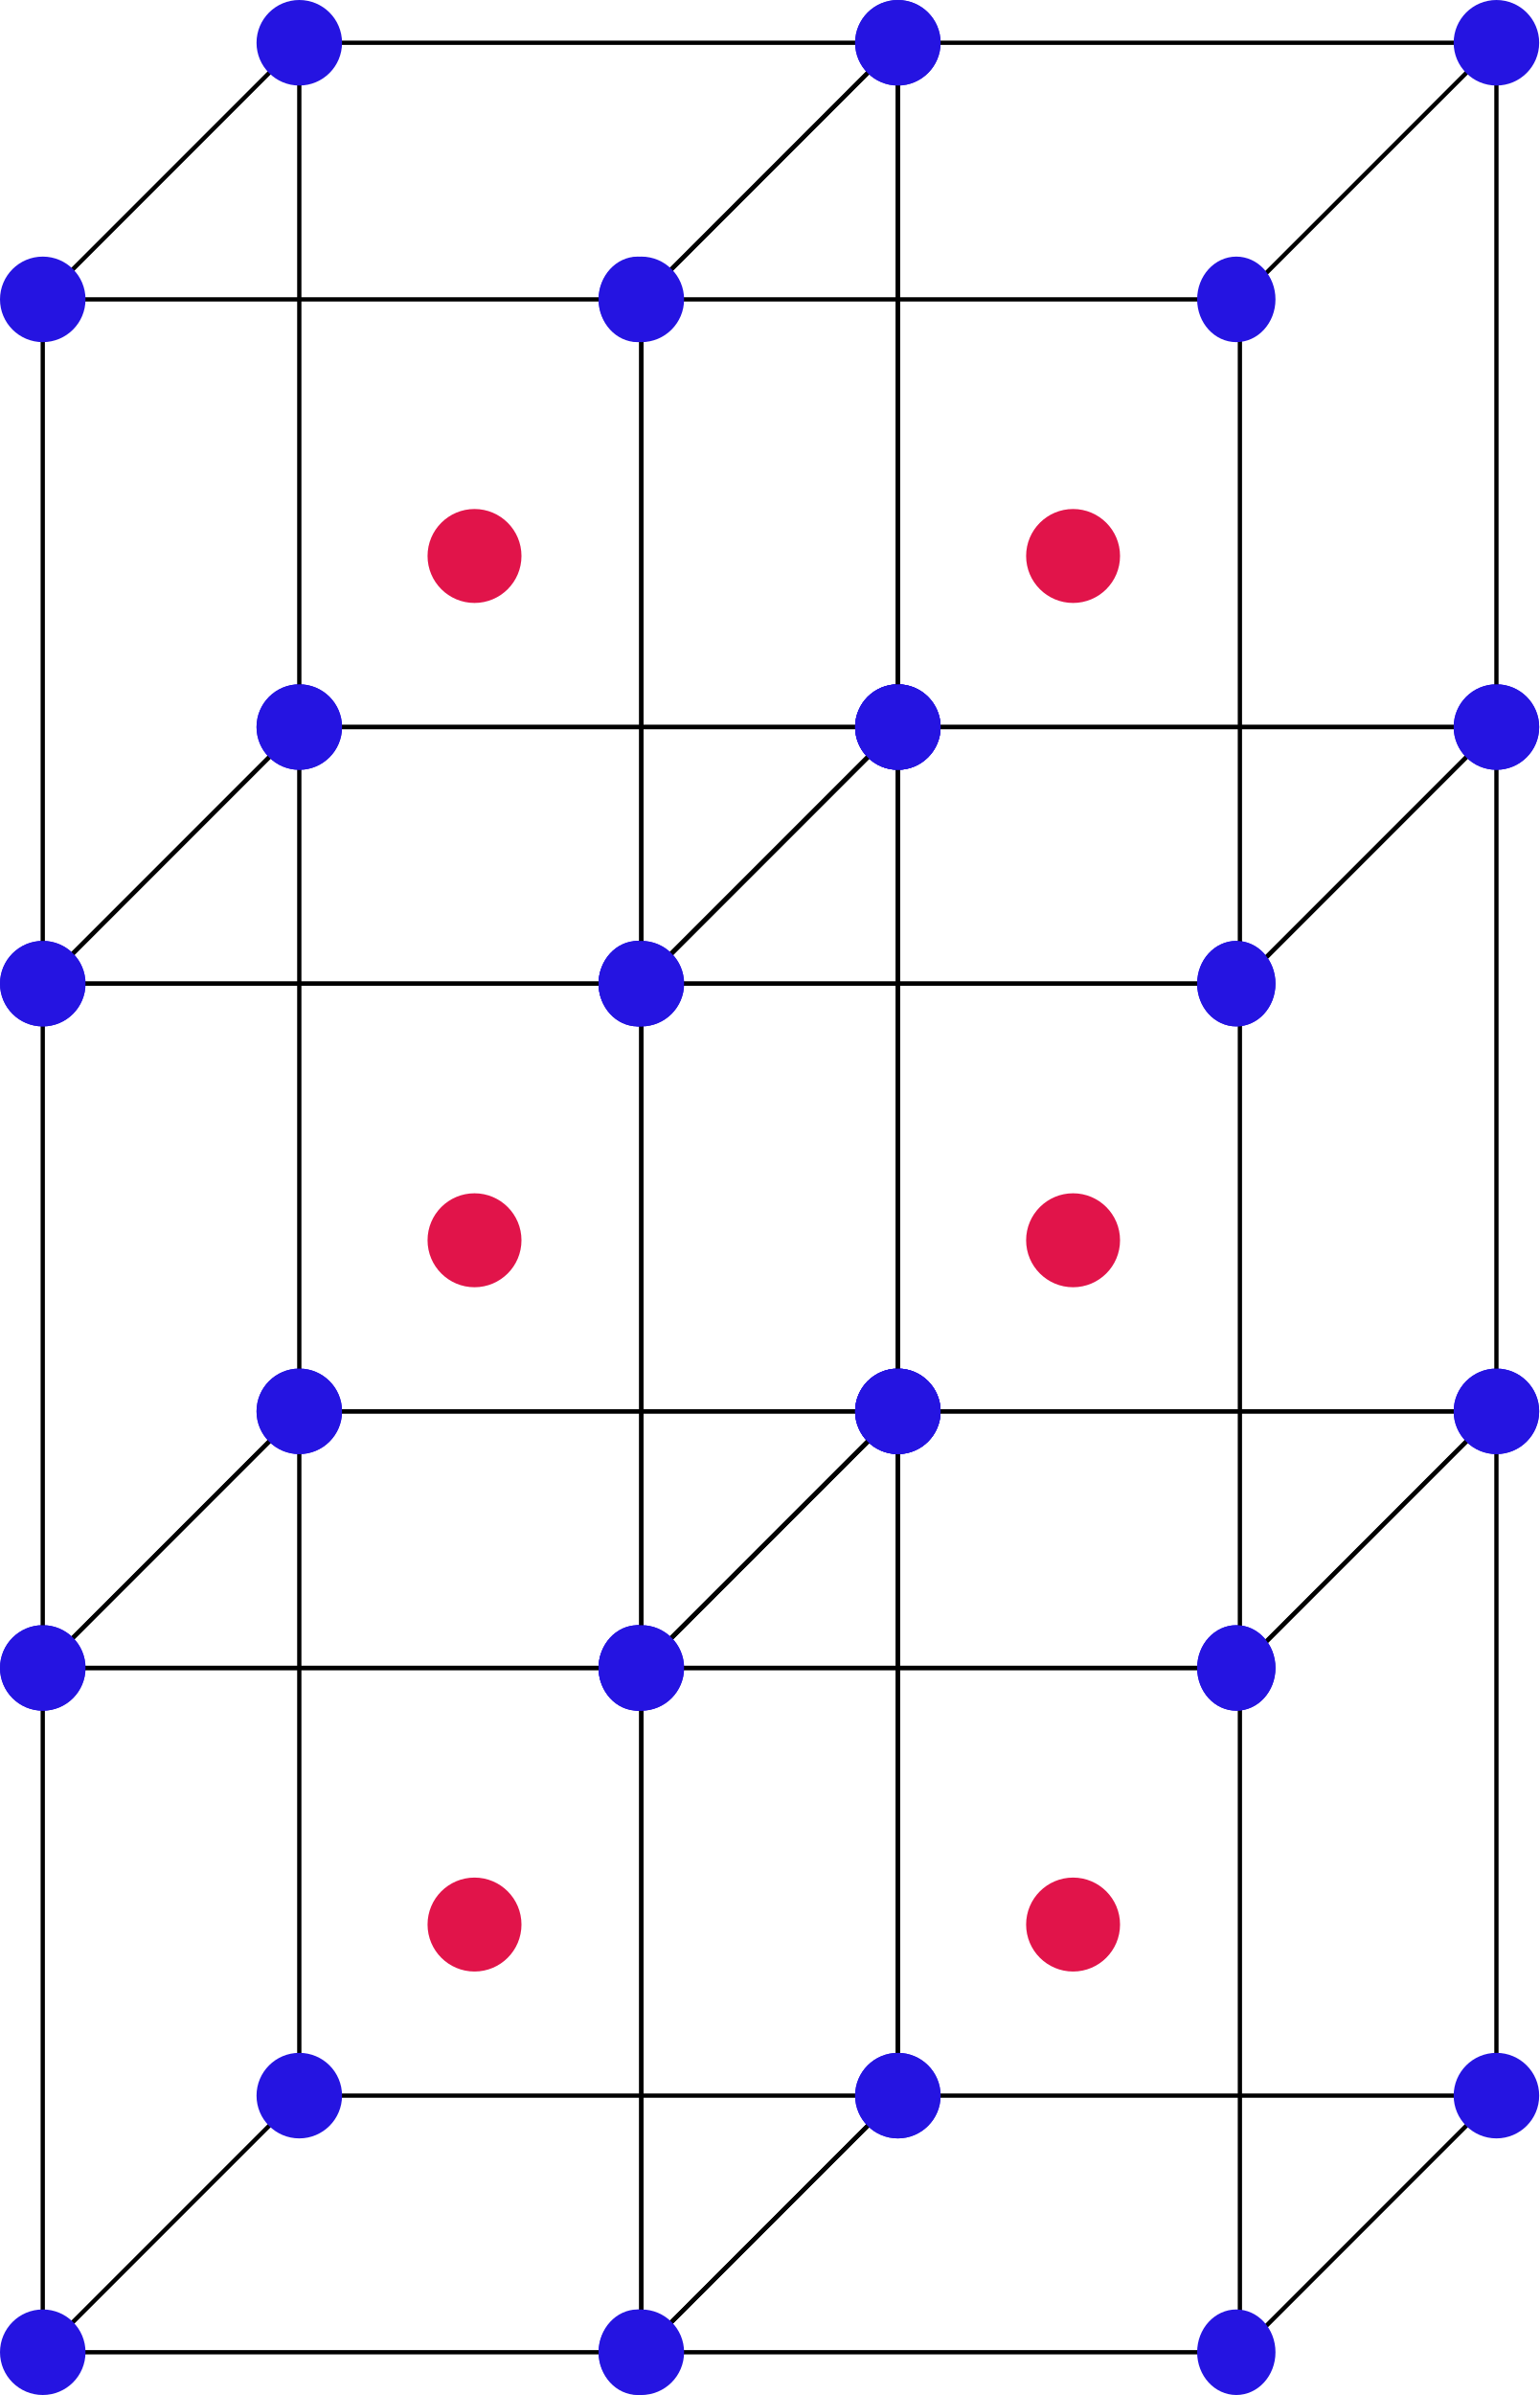
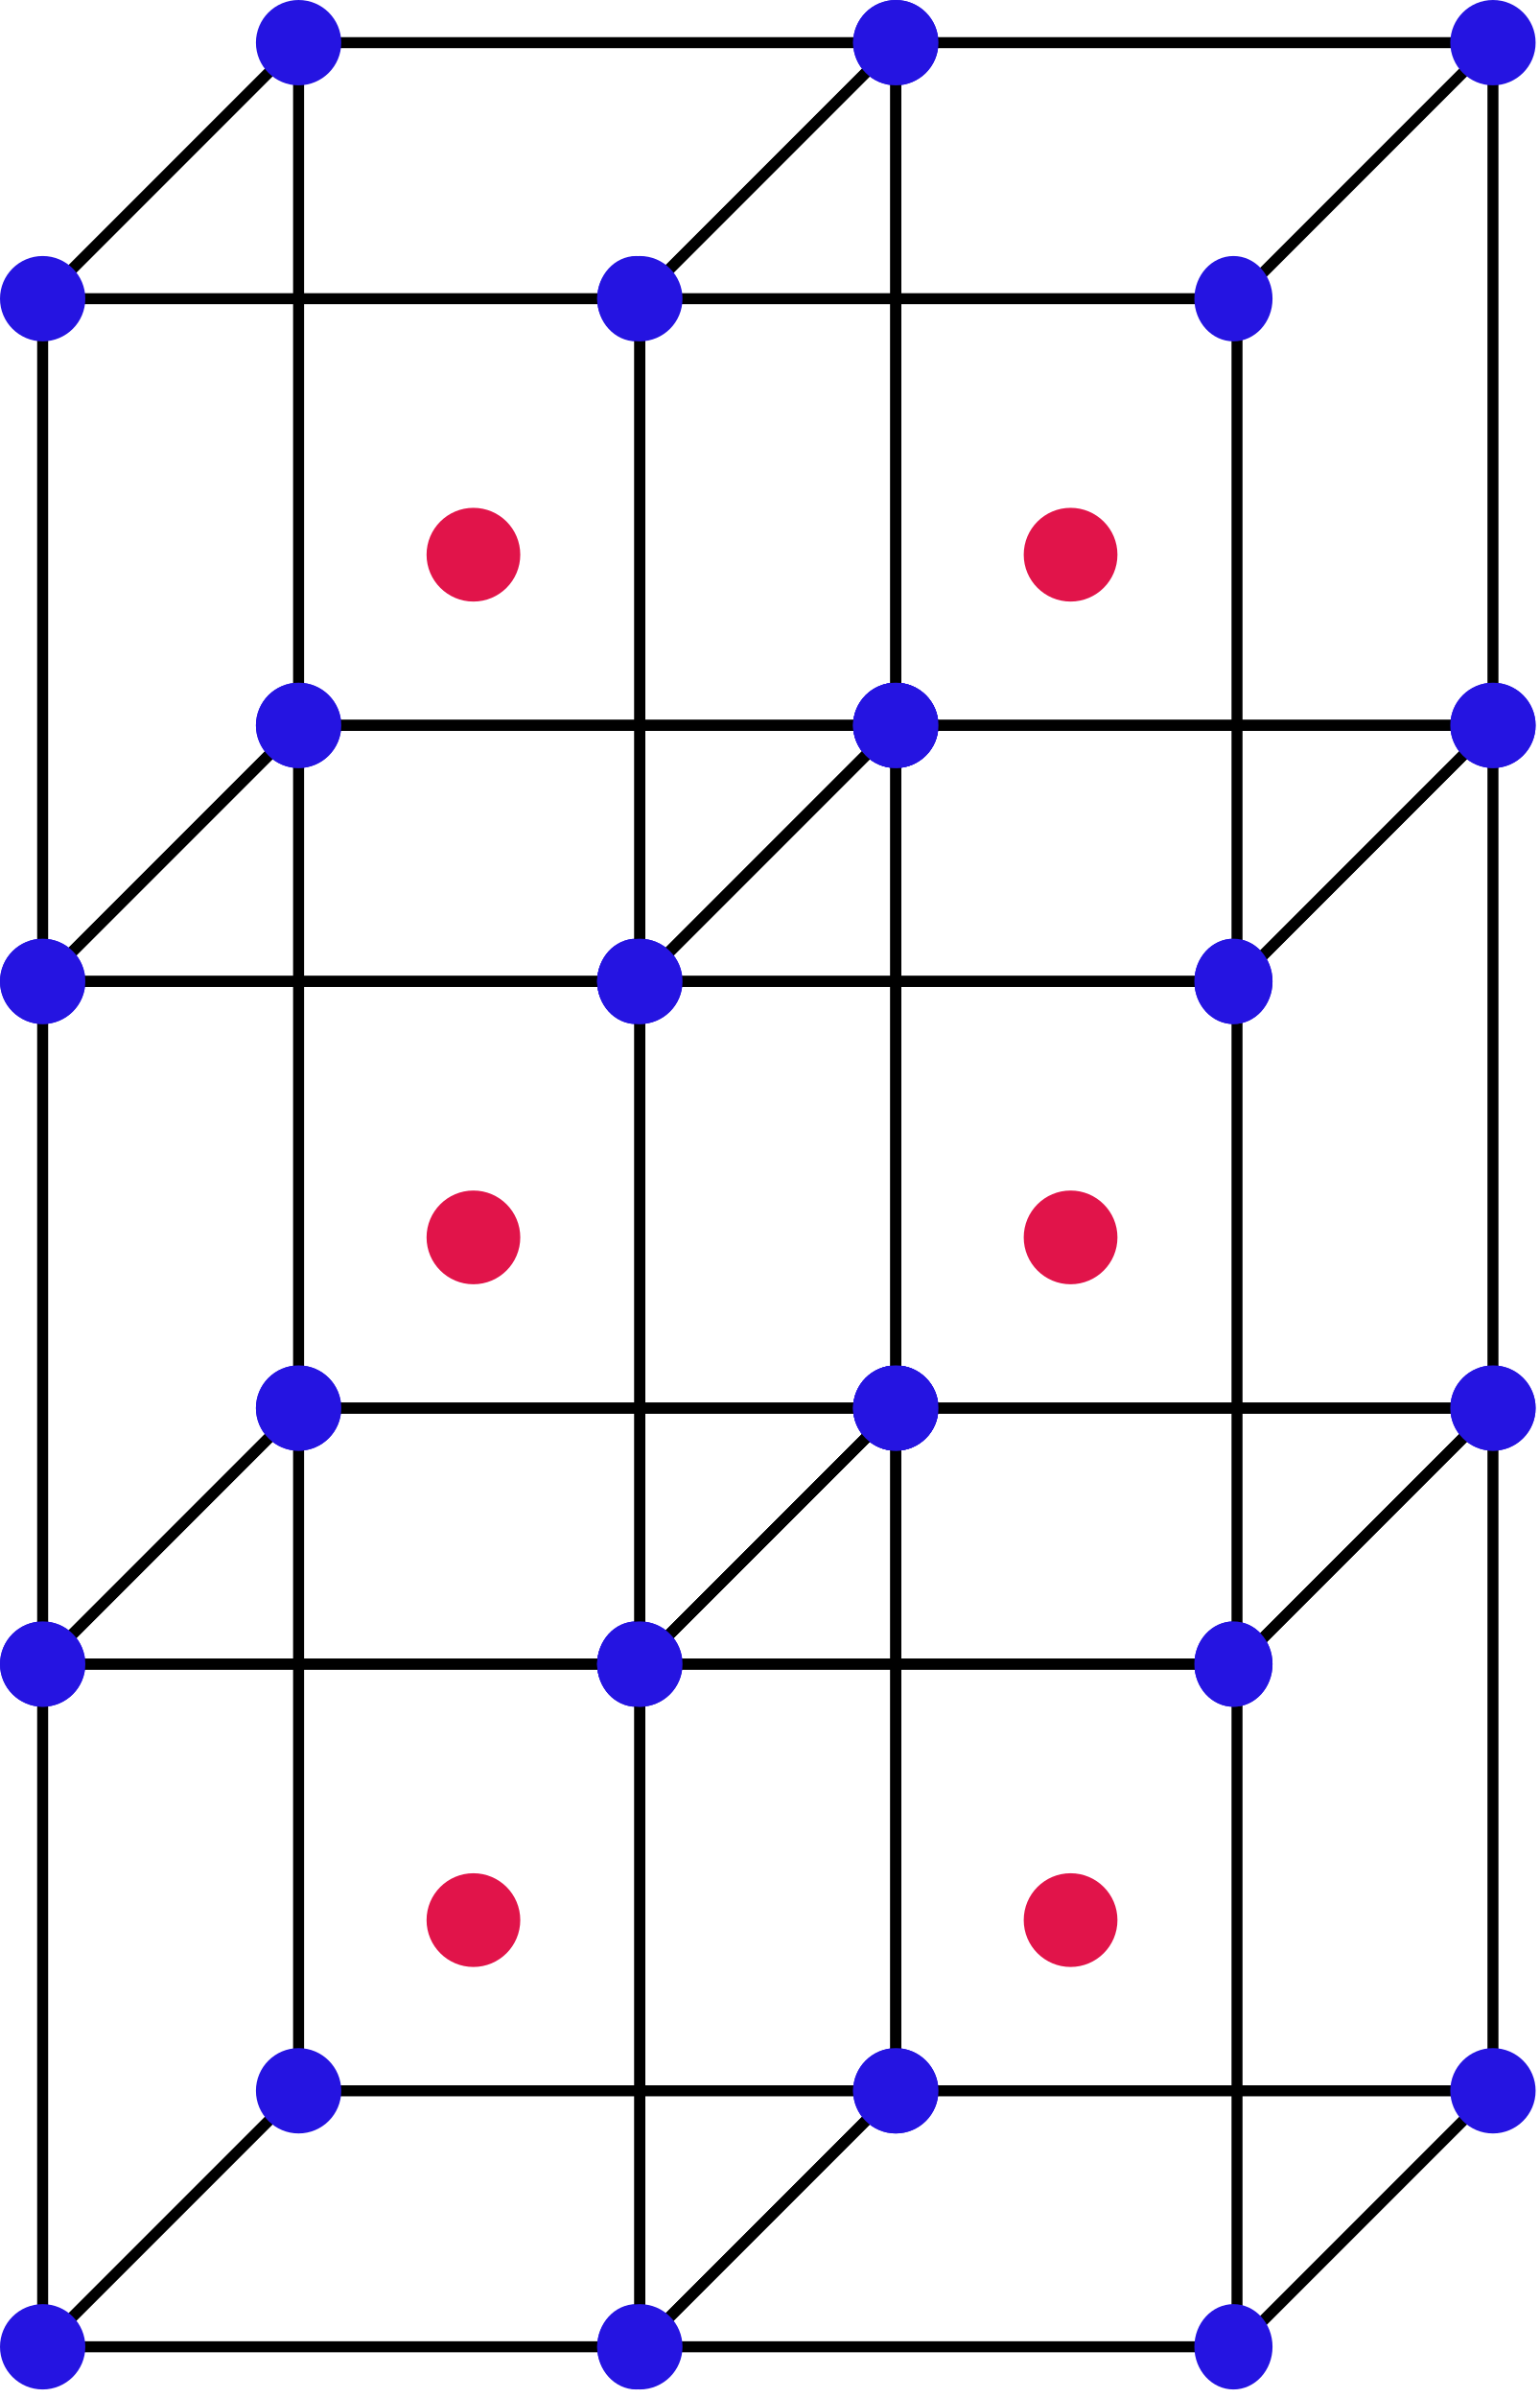
- <svg xmlns="http://www.w3.org/2000/svg" width="100%" height="100%" viewBox="0 0 360 560" version="1.1" xml:space="preserve" style="fill-rule:evenodd;clip-rule:evenodd;stroke-linecap:round;stroke-linejoin:round;stroke-miterlimit:1.5;">
+ <svg xmlns="http://www.w3.org/2000/svg" width="100%" height="100%" viewBox="0 0 140 218" version="1.1" xml:space="preserve" style="fill-rule:evenodd;clip-rule:evenodd;stroke-linecap:round;stroke-linejoin:round;stroke-miterlimit:1.5;">
  <g id="Mesh">
    <g id="Cube">
-       <rect x="10" y="390" width="140" height="160" style="fill:none;stroke:#000;stroke-width:1px;" />
-       <rect x="70" y="330" width="140" height="160" style="fill:none;stroke:#000;stroke-width:1px;" />
-       <path d="M150,550l60,-60" style="fill:none;stroke:#000;stroke-width:1px;" />
-       <path d="M150,390l60,-60" style="fill:none;stroke:#000;stroke-width:1px;" />
-       <path d="M10,550l60,-60" style="fill:none;stroke:#000;stroke-width:1px;" />
-       <path d="M10,390l60,-60" style="fill:none;stroke:#000;stroke-width:1px;" />
-       <circle cx="110.984" cy="450" r="10.984" style="fill:#e1144a;" />
-       <circle cx="10" cy="550" r="10" style="fill:#2514e1;" />
-       <ellipse cx="149.161" cy="550" rx="9.161" ry="10" style="fill:#2514e1;" />
-       <circle cx="70" cy="490" r="10" style="fill:#2514e1;" />
-       <circle cx="210" cy="490" r="10" style="fill:#2514e1;" />
-       <circle cx="10" cy="390" r="10" style="fill:#2514e1;" />
-       <ellipse cx="149.161" cy="390" rx="9.161" ry="10" style="fill:#2514e1;" />
-       <circle cx="70" cy="330" r="10" style="fill:#2514e1;" />
-       <circle cx="210" cy="330" r="10" style="fill:#2514e1;" />
+       <rect x="3.879" y="151.281" width="54.306" height="62.064" style="fill:none;stroke:#000;stroke-width:1px;" />
+       <rect x="27.153" y="128.007" width="54.306" height="62.064" style="fill:none;stroke:#000;stroke-width:1px;" />
+       <path d="M58.185,213.345l23.274,-23.274" style="fill:none;stroke:#000;stroke-width:1px;" />
+       <path d="M58.185,151.281l23.274,-23.274" style="fill:none;stroke:#000;stroke-width:1px;" />
+       <path d="M3.879,213.345l23.274,-23.274" style="fill:none;stroke:#000;stroke-width:1px;" />
+       <path d="M3.879,151.281l23.274,-23.274" style="fill:none;stroke:#000;stroke-width:1px;" />
+       <circle cx="43.051" cy="174.555" r="4.261" style="fill:#e1144a;" />
+       <circle cx="3.879" cy="213.345" r="3.879" style="fill:#2514e1;" />
+       <ellipse cx="57.86" cy="213.345" rx="3.554" ry="3.879" style="fill:#2514e1;" />
+       <circle cx="27.153" cy="190.071" r="3.879" style="fill:#2514e1;" />
+       <circle cx="81.459" cy="190.071" r="3.879" style="fill:#2514e1;" />
+       <circle cx="3.879" cy="151.281" r="3.879" style="fill:#2514e1;" />
+       <ellipse cx="57.86" cy="151.281" rx="3.554" ry="3.879" style="fill:#2514e1;" />
+       <circle cx="27.153" cy="128.007" r="3.879" style="fill:#2514e1;" />
+       <circle cx="81.459" cy="128.007" r="3.879" style="fill:#2514e1;" />
    </g>
    <g id="Cube1">
-       <rect x="10" y="230" width="140" height="160" style="fill:none;stroke:#000;stroke-width:1px;" />
-       <rect x="70" y="170" width="140" height="160" style="fill:none;stroke:#000;stroke-width:1px;" />
-       <path d="M150,390l60,-60" style="fill:none;stroke:#000;stroke-width:1px;" />
-       <path d="M150,230l60,-60" style="fill:none;stroke:#000;stroke-width:1px;" />
-       <path d="M10,390l60,-60" style="fill:none;stroke:#000;stroke-width:1px;" />
-       <path d="M10,230l60,-60" style="fill:none;stroke:#000;stroke-width:1px;" />
-       <circle cx="110.984" cy="290" r="10.984" style="fill:#e1144a;" />
-       <circle cx="10" cy="390" r="10" style="fill:#2514e1;" />
-       <ellipse cx="149.161" cy="390" rx="9.161" ry="10" style="fill:#2514e1;" />
-       <circle cx="70" cy="330" r="10" style="fill:#2514e1;" />
-       <circle cx="210" cy="330" r="10" style="fill:#2514e1;" />
-       <circle cx="10" cy="230" r="10" style="fill:#2514e1;" />
-       <ellipse cx="149.161" cy="230" rx="9.161" ry="10" style="fill:#2514e1;" />
-       <circle cx="70" cy="170" r="10" style="fill:#2514e1;" />
-       <circle cx="210" cy="170" r="10" style="fill:#2514e1;" />
+       <rect x="3.879" y="89.217" width="54.306" height="62.064" style="fill:none;stroke:#000;stroke-width:1px;" />
+       <rect x="27.153" y="65.943" width="54.306" height="62.064" style="fill:none;stroke:#000;stroke-width:1px;" />
+       <path d="M58.185,151.281l23.274,-23.274" style="fill:none;stroke:#000;stroke-width:1px;" />
+       <path d="M58.185,89.217l23.274,-23.274" style="fill:none;stroke:#000;stroke-width:1px;" />
+       <path d="M3.879,151.281l23.274,-23.274" style="fill:none;stroke:#000;stroke-width:1px;" />
+       <path d="M3.879,89.217l23.274,-23.274" style="fill:none;stroke:#000;stroke-width:1px;" />
+       <circle cx="43.051" cy="112.491" r="4.261" style="fill:#e1144a;" />
+       <circle cx="3.879" cy="151.281" r="3.879" style="fill:#2514e1;" />
+       <ellipse cx="57.86" cy="151.281" rx="3.554" ry="3.879" style="fill:#2514e1;" />
+       <circle cx="27.153" cy="128.007" r="3.879" style="fill:#2514e1;" />
+       <circle cx="81.459" cy="128.007" r="3.879" style="fill:#2514e1;" />
+       <circle cx="3.879" cy="89.217" r="3.879" style="fill:#2514e1;" />
+       <ellipse cx="57.86" cy="89.217" rx="3.554" ry="3.879" style="fill:#2514e1;" />
+       <circle cx="27.153" cy="65.943" r="3.879" style="fill:#2514e1;" />
+       <circle cx="81.459" cy="65.943" r="3.879" style="fill:#2514e1;" />
    </g>
    <g id="Cube2">
-       <rect x="10" y="70" width="140" height="160" style="fill:none;stroke:#000;stroke-width:1px;" />
-       <rect x="70" y="10" width="140" height="160" style="fill:none;stroke:#000;stroke-width:1px;" />
-       <path d="M150,230l60,-60" style="fill:none;stroke:#000;stroke-width:1px;" />
-       <path d="M150,70l60,-60" style="fill:none;stroke:#000;stroke-width:1px;" />
-       <path d="M10,230l60,-60" style="fill:none;stroke:#000;stroke-width:1px;" />
-       <path d="M10,70l60,-60" style="fill:none;stroke:#000;stroke-width:1px;" />
-       <circle cx="110.984" cy="130" r="10.984" style="fill:#e1144a;" />
-       <circle cx="10" cy="230" r="10" style="fill:#2514e1;" />
-       <ellipse cx="149.161" cy="230" rx="9.161" ry="10" style="fill:#2514e1;" />
-       <circle cx="70" cy="170" r="10" style="fill:#2514e1;" />
-       <circle cx="210" cy="170" r="10" style="fill:#2514e1;" />
-       <circle cx="10" cy="70" r="10" style="fill:#2514e1;" />
-       <ellipse cx="149.161" cy="70" rx="9.161" ry="10" style="fill:#2514e1;" />
-       <circle cx="70" cy="10" r="10" style="fill:#2514e1;" />
-       <circle cx="210" cy="10" r="10" style="fill:#2514e1;" />
+       <rect x="3.879" y="27.153" width="54.306" height="62.064" style="fill:none;stroke:#000;stroke-width:1px;" />
+       <rect x="27.153" y="3.879" width="54.306" height="62.064" style="fill:none;stroke:#000;stroke-width:1px;" />
+       <path d="M58.185,89.217l23.274,-23.274" style="fill:none;stroke:#000;stroke-width:1px;" />
+       <path d="M58.185,27.153l23.274,-23.274" style="fill:none;stroke:#000;stroke-width:1px;" />
+       <path d="M3.879,89.217l23.274,-23.274" style="fill:none;stroke:#000;stroke-width:1px;" />
+       <path d="M3.879,27.153l23.274,-23.274" style="fill:none;stroke:#000;stroke-width:1px;" />
+       <circle cx="43.051" cy="50.427" r="4.261" style="fill:#e1144a;" />
+       <circle cx="3.879" cy="89.217" r="3.879" style="fill:#2514e1;" />
+       <ellipse cx="57.86" cy="89.217" rx="3.554" ry="3.879" style="fill:#2514e1;" />
+       <circle cx="27.153" cy="65.943" r="3.879" style="fill:#2514e1;" />
+       <circle cx="81.459" cy="65.943" r="3.879" style="fill:#2514e1;" />
+       <circle cx="3.879" cy="27.153" r="3.879" style="fill:#2514e1;" />
+       <ellipse cx="57.86" cy="27.153" rx="3.554" ry="3.879" style="fill:#2514e1;" />
+       <circle cx="27.153" cy="3.879" r="3.879" style="fill:#2514e1;" />
+       <circle cx="81.459" cy="3.879" r="3.879" style="fill:#2514e1;" />
    </g>
    <g id="Cube3">
-       <rect x="150" y="390" width="140" height="160" style="fill:none;stroke:#000;stroke-width:1px;" />
-       <rect x="210" y="330" width="140" height="160" style="fill:none;stroke:#000;stroke-width:1px;" />
-       <path d="M290,550l60,-60" style="fill:none;stroke:#000;stroke-width:1px;" />
-       <path d="M290,390l60,-60" style="fill:none;stroke:#000;stroke-width:1px;" />
-       <path d="M150,550l60,-60" style="fill:none;stroke:#000;stroke-width:1px;" />
-       <path d="M150,390l60,-60" style="fill:none;stroke:#000;stroke-width:1px;" />
-       <circle cx="250.984" cy="450" r="10.984" style="fill:#e1144a;" />
-       <circle cx="150" cy="550" r="10" style="fill:#2514e1;" />
-       <ellipse cx="289.161" cy="550" rx="9.161" ry="10" style="fill:#2514e1;" />
-       <circle cx="210" cy="490" r="10" style="fill:#2514e1;" />
-       <circle cx="350" cy="490" r="10" style="fill:#2514e1;" />
-       <circle cx="150" cy="390" r="10" style="fill:#2514e1;" />
-       <ellipse cx="289.161" cy="390" rx="9.161" ry="10" style="fill:#2514e1;" />
-       <circle cx="210" cy="330" r="10" style="fill:#2514e1;" />
-       <circle cx="350" cy="330" r="10" style="fill:#2514e1;" />
+       <rect x="58.185" y="151.281" width="54.306" height="62.064" style="fill:none;stroke:#000;stroke-width:1px;" />
+       <rect x="81.459" y="128.007" width="54.306" height="62.064" style="fill:none;stroke:#000;stroke-width:1px;" />
+       <path d="M112.491,213.345l23.274,-23.274" style="fill:none;stroke:#000;stroke-width:1px;" />
+       <path d="M112.491,151.281l23.274,-23.274" style="fill:none;stroke:#000;stroke-width:1px;" />
+       <path d="M58.185,213.345l23.274,-23.274" style="fill:none;stroke:#000;stroke-width:1px;" />
+       <path d="M58.185,151.281l23.274,-23.274" style="fill:none;stroke:#000;stroke-width:1px;" />
+       <circle cx="97.357" cy="174.555" r="4.261" style="fill:#e1144a;" />
+       <circle cx="58.185" cy="213.345" r="3.879" style="fill:#2514e1;" />
+       <ellipse cx="112.166" cy="213.345" rx="3.554" ry="3.879" style="fill:#2514e1;" />
+       <circle cx="81.459" cy="190.071" r="3.879" style="fill:#2514e1;" />
+       <circle cx="135.765" cy="190.071" r="3.879" style="fill:#2514e1;" />
+       <circle cx="58.185" cy="151.281" r="3.879" style="fill:#2514e1;" />
+       <ellipse cx="112.166" cy="151.281" rx="3.554" ry="3.879" style="fill:#2514e1;" />
+       <circle cx="81.459" cy="128.007" r="3.879" style="fill:#2514e1;" />
+       <circle cx="135.765" cy="128.007" r="3.879" style="fill:#2514e1;" />
    </g>
    <g id="Cube4">
-       <rect x="150" y="230" width="140" height="160" style="fill:none;stroke:#000;stroke-width:1px;" />
-       <rect x="210" y="170" width="140" height="160" style="fill:none;stroke:#000;stroke-width:1px;" />
-       <path d="M290,390l60,-60" style="fill:none;stroke:#000;stroke-width:1px;" />
-       <path d="M290,230l60,-60" style="fill:none;stroke:#000;stroke-width:1px;" />
-       <path d="M150,390l60,-60" style="fill:none;stroke:#000;stroke-width:1px;" />
-       <path d="M150,230l60,-60" style="fill:none;stroke:#000;stroke-width:1px;" />
-       <circle cx="250.984" cy="290" r="10.984" style="fill:#e1144a;" />
-       <circle cx="150" cy="390" r="10" style="fill:#2514e1;" />
-       <ellipse cx="289.161" cy="390" rx="9.161" ry="10" style="fill:#2514e1;" />
-       <circle cx="210" cy="330" r="10" style="fill:#2514e1;" />
-       <circle cx="350" cy="330" r="10" style="fill:#2514e1;" />
-       <circle cx="150" cy="230" r="10" style="fill:#2514e1;" />
-       <ellipse cx="289.161" cy="230" rx="9.161" ry="10" style="fill:#2514e1;" />
-       <circle cx="210" cy="170" r="10" style="fill:#2514e1;" />
-       <circle cx="350" cy="170" r="10" style="fill:#2514e1;" />
+       <rect x="58.185" y="89.217" width="54.306" height="62.064" style="fill:none;stroke:#000;stroke-width:1px;" />
+       <rect x="81.459" y="65.943" width="54.306" height="62.064" style="fill:none;stroke:#000;stroke-width:1px;" />
+       <path d="M112.491,151.281l23.274,-23.274" style="fill:none;stroke:#000;stroke-width:1px;" />
+       <path d="M112.491,89.217l23.274,-23.274" style="fill:none;stroke:#000;stroke-width:1px;" />
+       <path d="M58.185,151.281l23.274,-23.274" style="fill:none;stroke:#000;stroke-width:1px;" />
+       <path d="M58.185,89.217l23.274,-23.274" style="fill:none;stroke:#000;stroke-width:1px;" />
+       <circle cx="97.357" cy="112.491" r="4.261" style="fill:#e1144a;" />
+       <circle cx="58.185" cy="151.281" r="3.879" style="fill:#2514e1;" />
+       <ellipse cx="112.166" cy="151.281" rx="3.554" ry="3.879" style="fill:#2514e1;" />
+       <circle cx="81.459" cy="128.007" r="3.879" style="fill:#2514e1;" />
+       <circle cx="135.765" cy="128.007" r="3.879" style="fill:#2514e1;" />
+       <circle cx="58.185" cy="89.217" r="3.879" style="fill:#2514e1;" />
+       <ellipse cx="112.166" cy="89.217" rx="3.554" ry="3.879" style="fill:#2514e1;" />
+       <circle cx="81.459" cy="65.943" r="3.879" style="fill:#2514e1;" />
+       <circle cx="135.765" cy="65.943" r="3.879" style="fill:#2514e1;" />
    </g>
    <g id="Cube5">
-       <rect x="150" y="70" width="140" height="160" style="fill:none;stroke:#000;stroke-width:1px;" />
-       <rect x="210" y="10" width="140" height="160" style="fill:none;stroke:#000;stroke-width:1px;" />
-       <path d="M290,230l60,-60" style="fill:none;stroke:#000;stroke-width:1px;" />
-       <path d="M290,70l60,-60" style="fill:none;stroke:#000;stroke-width:1px;" />
-       <path d="M150,230l60,-60" style="fill:none;stroke:#000;stroke-width:1px;" />
-       <path d="M150,70l60,-60" style="fill:none;stroke:#000;stroke-width:1px;" />
-       <circle cx="250.984" cy="130" r="10.984" style="fill:#e1144a;" />
-       <circle cx="150" cy="230" r="10" style="fill:#2514e1;" />
-       <ellipse cx="289.161" cy="230" rx="9.161" ry="10" style="fill:#2514e1;" />
-       <circle cx="210" cy="170" r="10" style="fill:#2514e1;" />
-       <circle cx="350" cy="170" r="10" style="fill:#2514e1;" />
-       <circle cx="150" cy="70" r="10" style="fill:#2514e1;" />
-       <ellipse cx="289.161" cy="70" rx="9.161" ry="10" style="fill:#2514e1;" />
-       <circle cx="210" cy="10" r="10" style="fill:#2514e1;" />
-       <circle cx="350" cy="10" r="10" style="fill:#2514e1;" />
+       <rect x="58.185" y="27.153" width="54.306" height="62.064" style="fill:none;stroke:#000;stroke-width:1px;" />
+       <rect x="81.459" y="3.879" width="54.306" height="62.064" style="fill:none;stroke:#000;stroke-width:1px;" />
+       <path d="M112.491,89.217l23.274,-23.274" style="fill:none;stroke:#000;stroke-width:1px;" />
+       <path d="M112.491,27.153l23.274,-23.274" style="fill:none;stroke:#000;stroke-width:1px;" />
+       <path d="M58.185,89.217l23.274,-23.274" style="fill:none;stroke:#000;stroke-width:1px;" />
+       <path d="M58.185,27.153l23.274,-23.274" style="fill:none;stroke:#000;stroke-width:1px;" />
+       <circle cx="97.357" cy="50.427" r="4.261" style="fill:#e1144a;" />
+       <circle cx="58.185" cy="89.217" r="3.879" style="fill:#2514e1;" />
+       <ellipse cx="112.166" cy="89.217" rx="3.554" ry="3.879" style="fill:#2514e1;" />
+       <circle cx="81.459" cy="65.943" r="3.879" style="fill:#2514e1;" />
+       <circle cx="135.765" cy="65.943" r="3.879" style="fill:#2514e1;" />
+       <circle cx="58.185" cy="27.153" r="3.879" style="fill:#2514e1;" />
+       <ellipse cx="112.166" cy="27.153" rx="3.554" ry="3.879" style="fill:#2514e1;" />
+       <circle cx="81.459" cy="3.879" r="3.879" style="fill:#2514e1;" />
+       <circle cx="135.765" cy="3.879" r="3.879" style="fill:#2514e1;" />
    </g>
  </g>
</svg>
